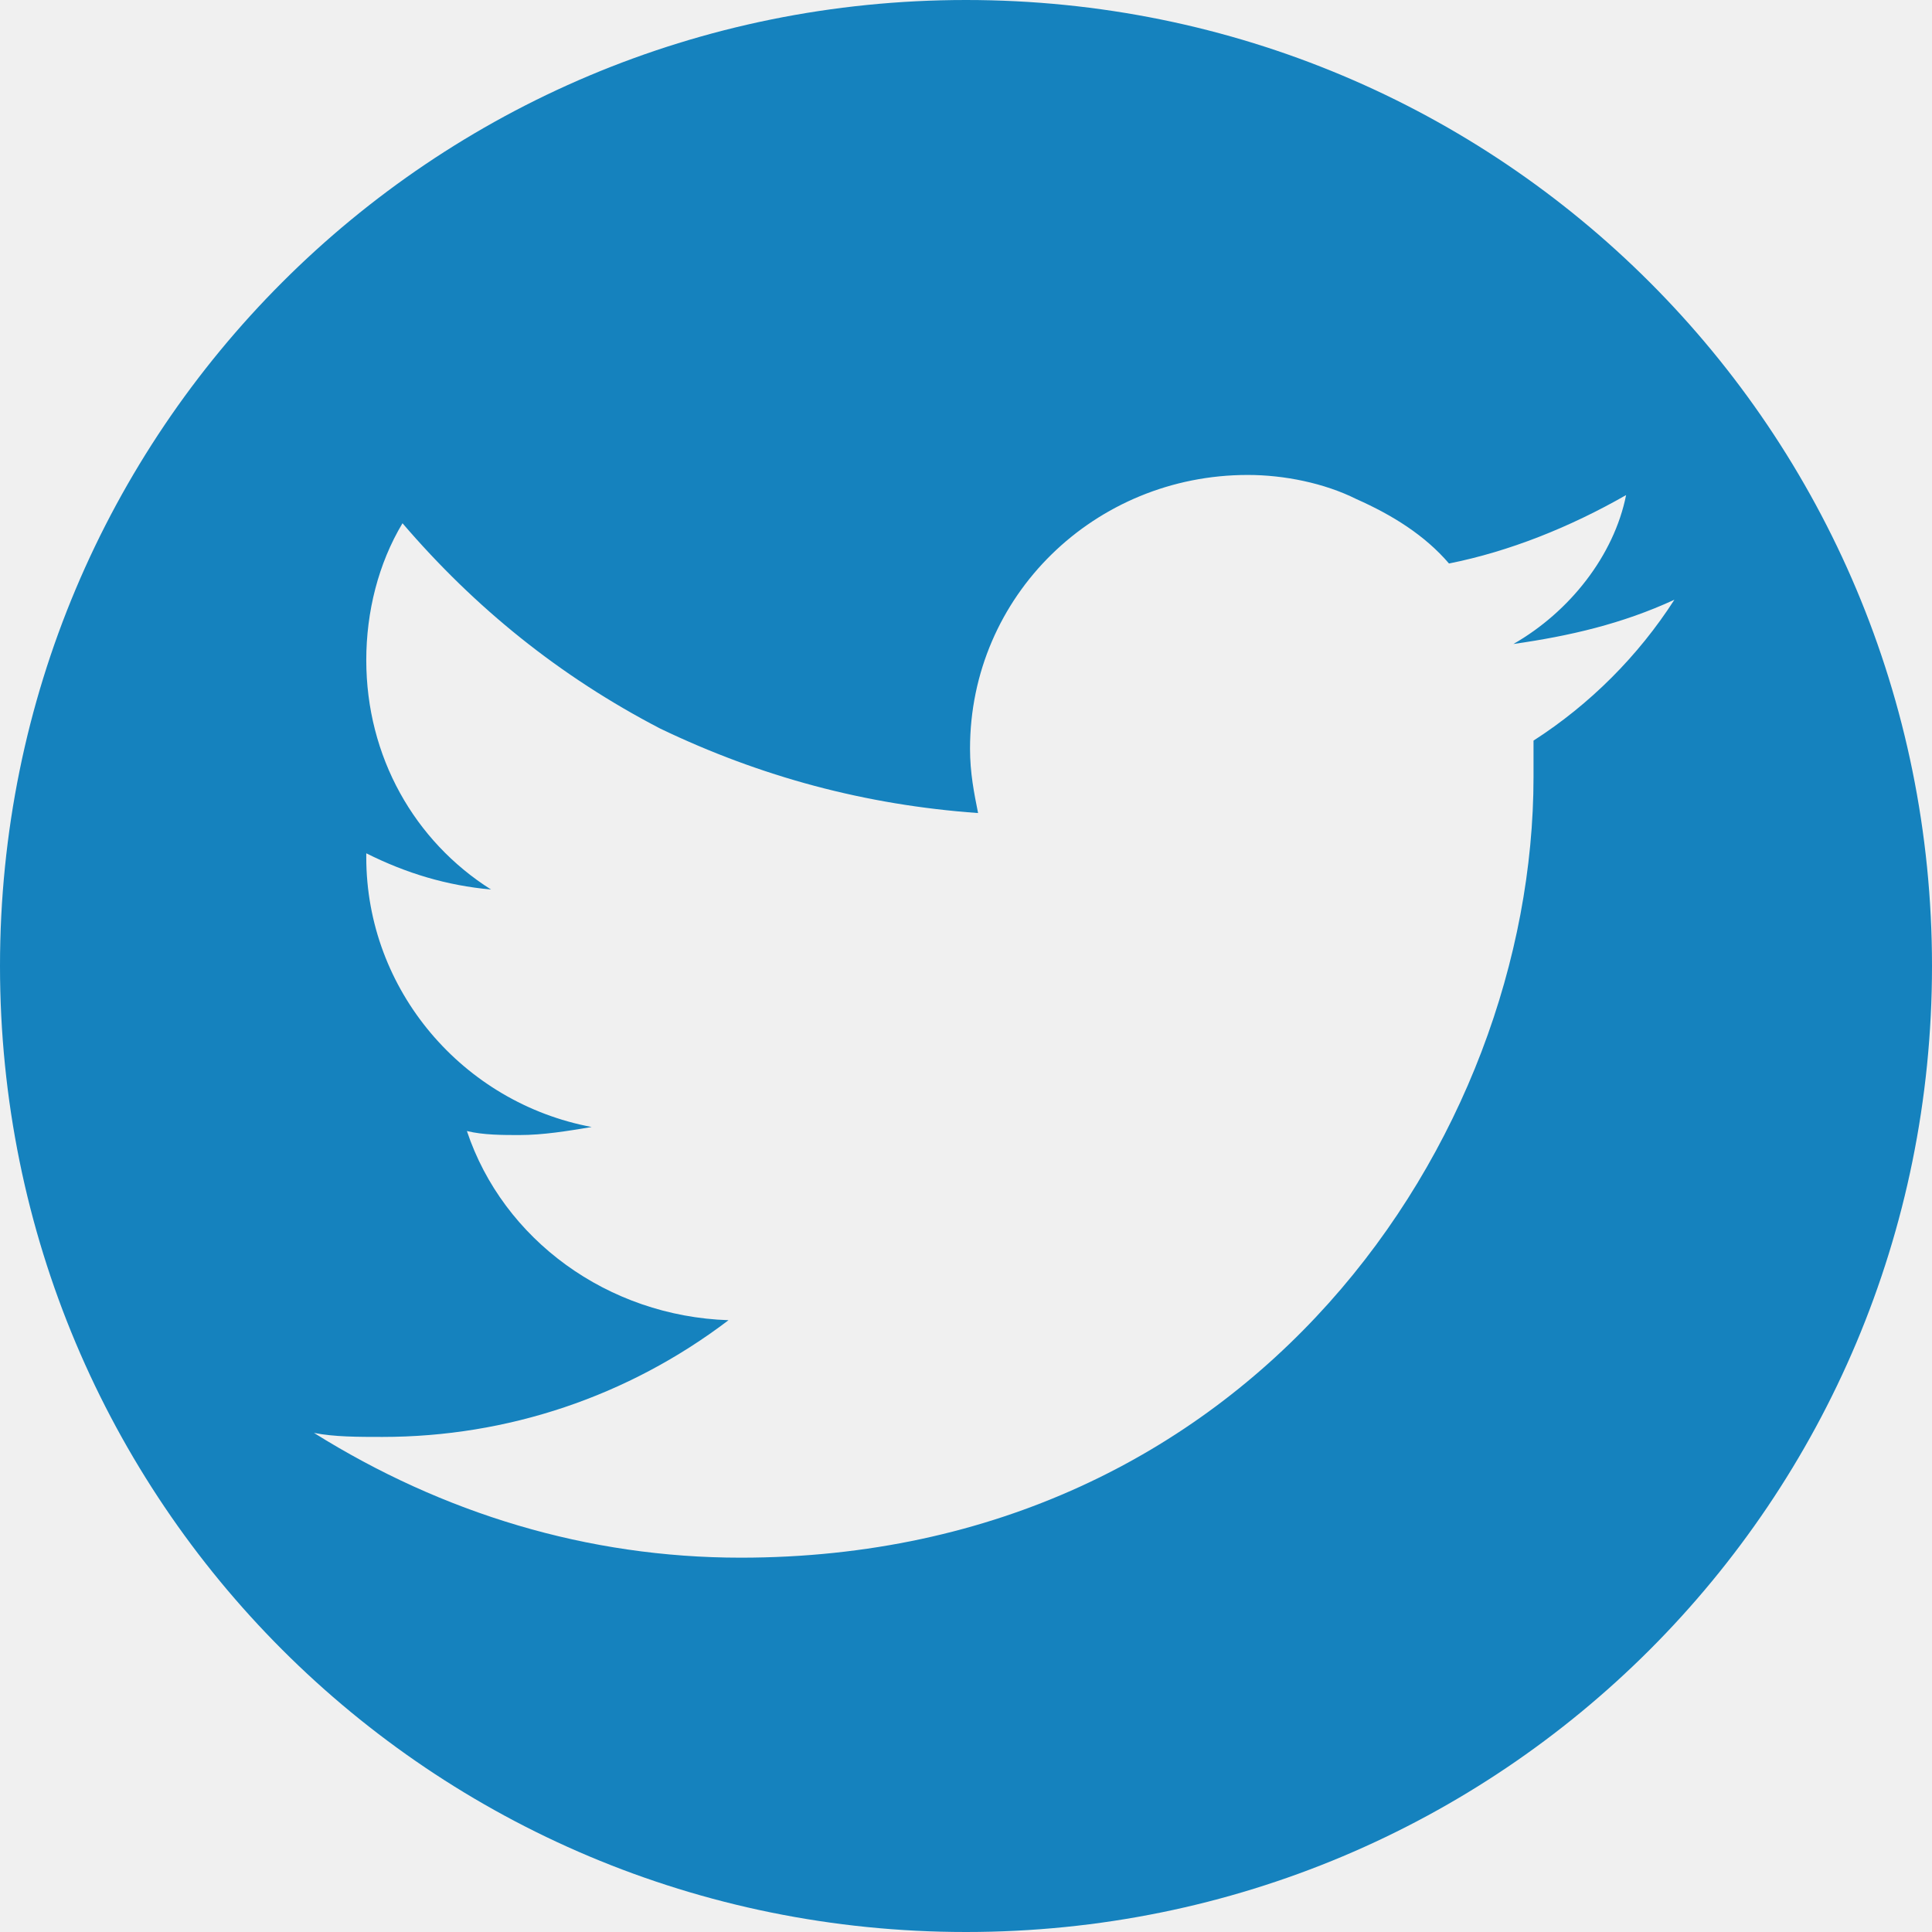
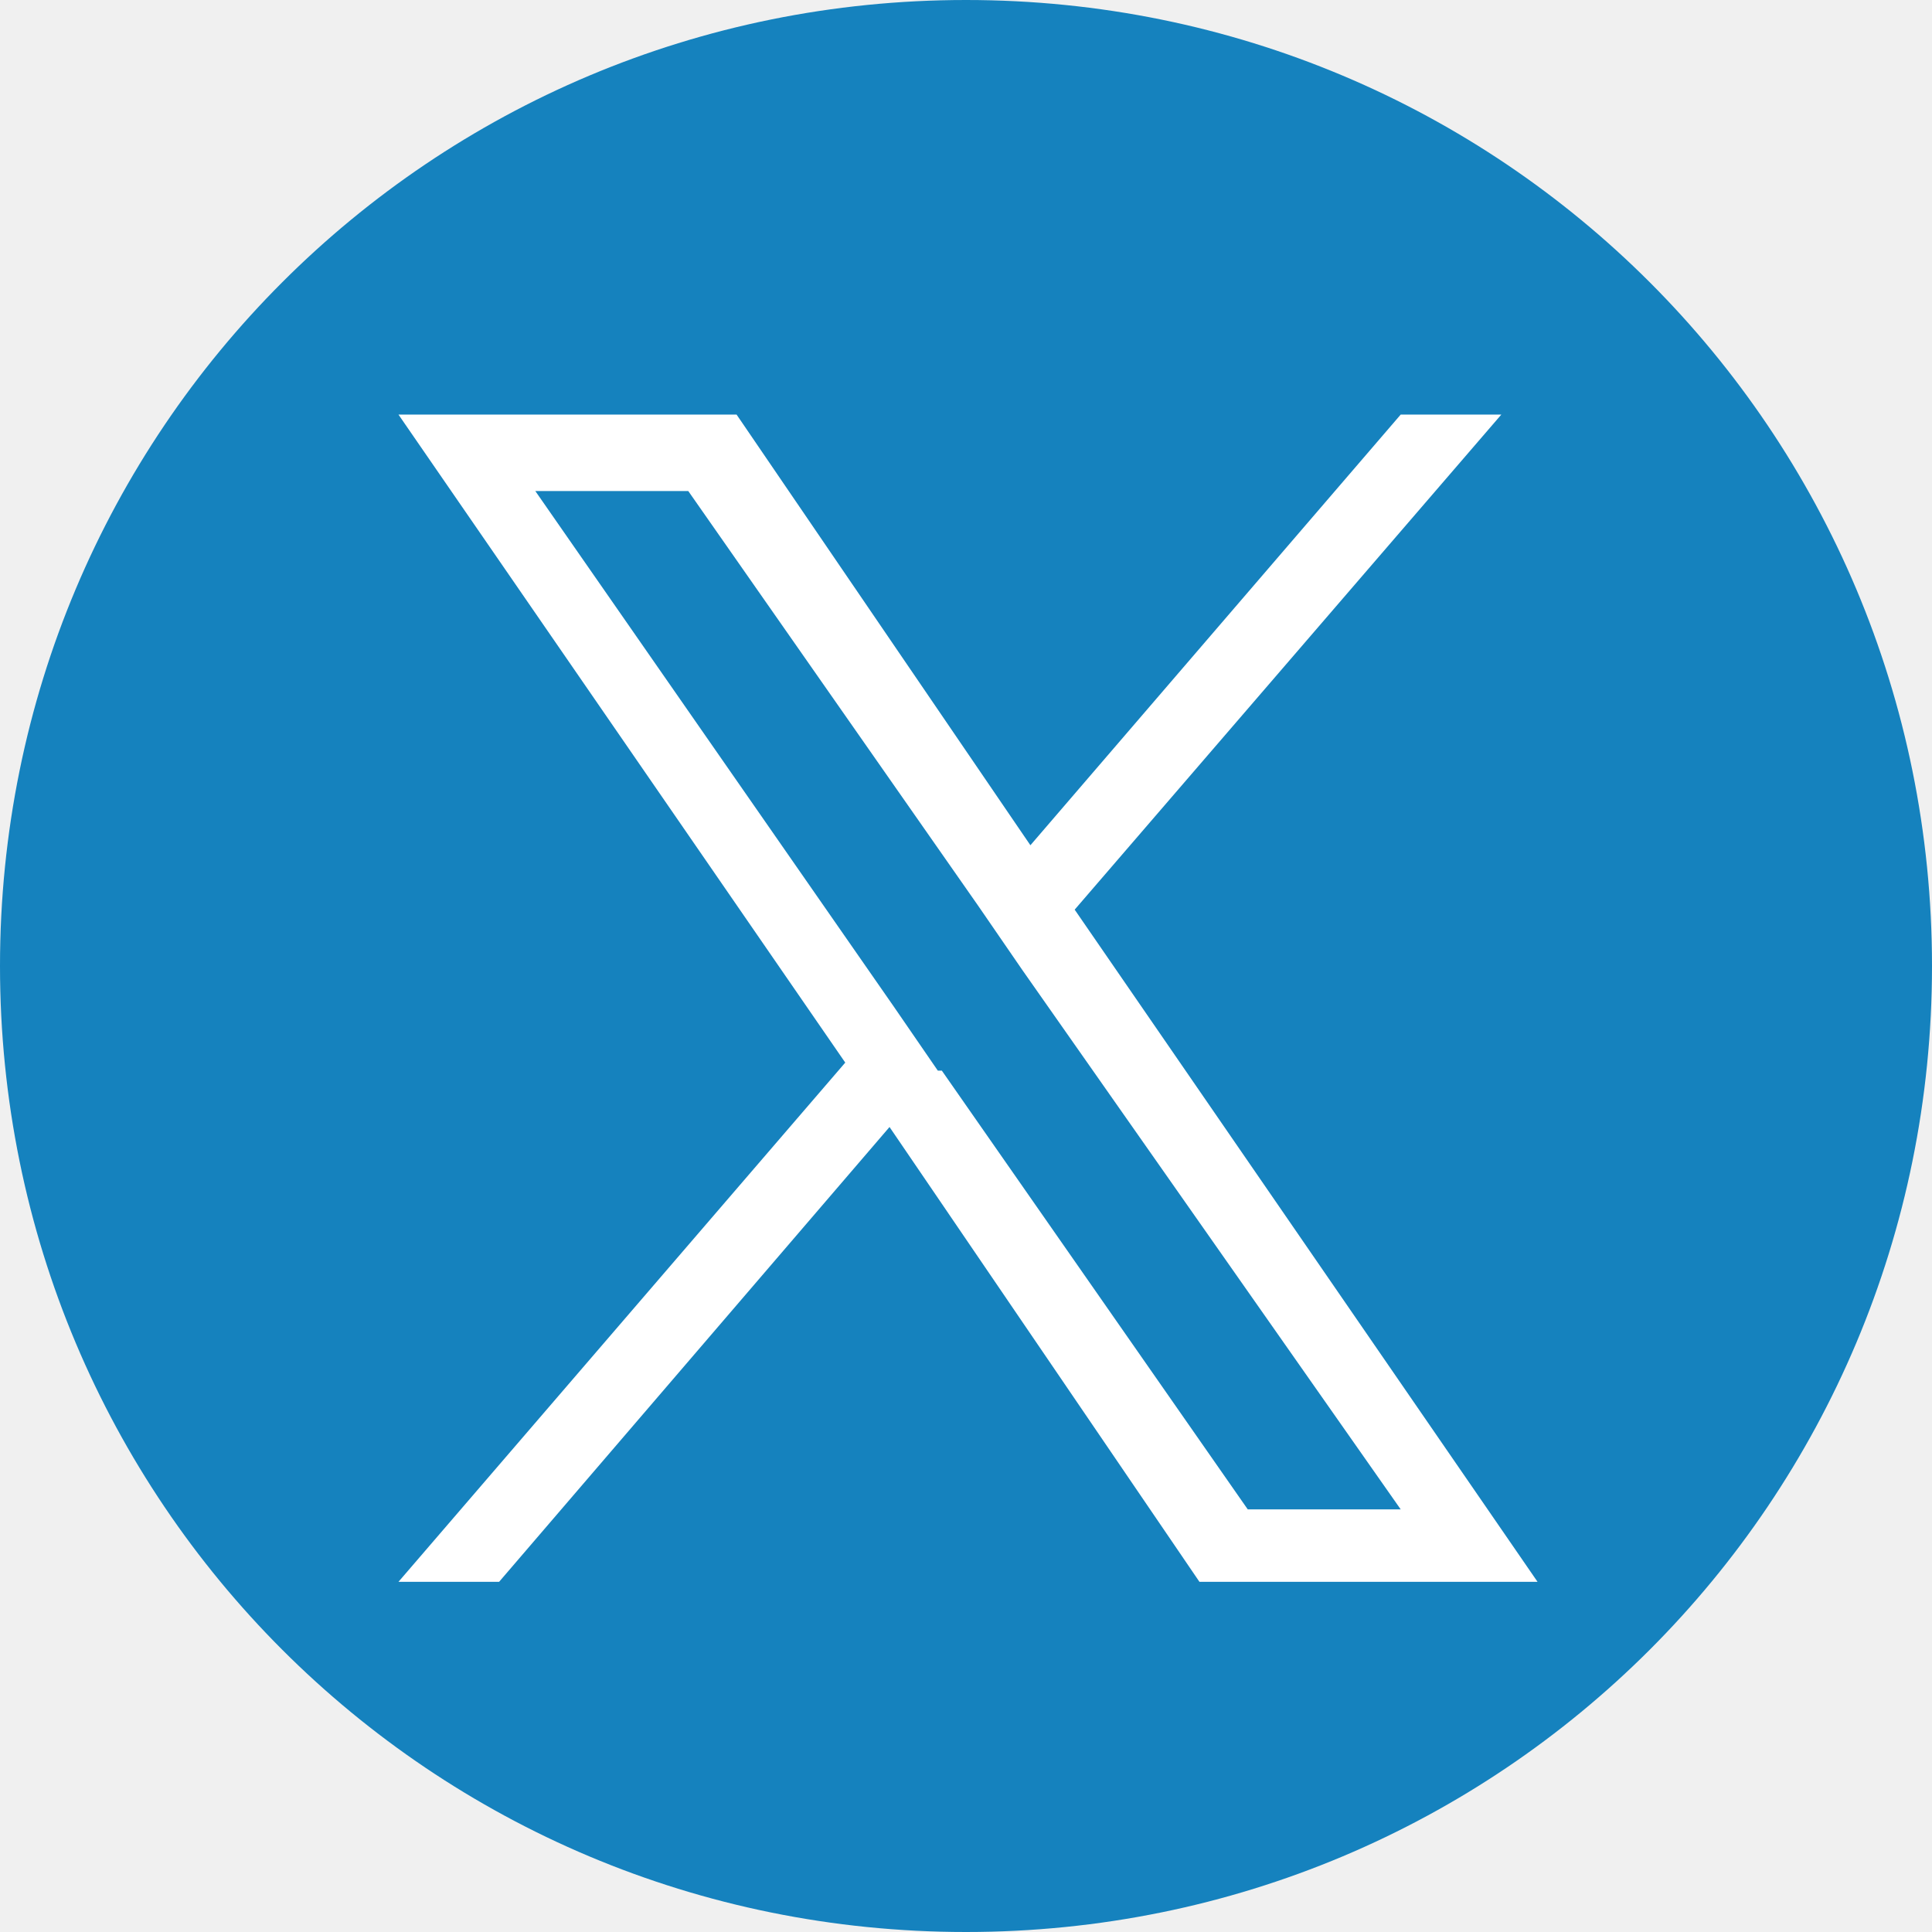
- <svg xmlns="http://www.w3.org/2000/svg" version="1.1" id="Ebene_1" x="0px" y="0px" viewBox="0 0 48 48" style="enable-background:new 0 0 48 48;" xml:space="preserve">
-   <style type="text/css">
- 	.st0{fill-rule:evenodd;clip-rule:evenodd;fill:#1582BE;}
- </style>
-   <path class="st0" d="M24,48c13.3,0,24-10.7,24-24S37.3,0,24,0S0,10.7,0,24S10.7,48,24,48z M37.6,16c1.4-0.2,2.7-0.5,4-1.1  c-0.9,1.4-2.1,2.6-3.5,3.5c0,0.3,0,0.6,0,0.9c0,9-7,19.4-19.7,19.4c-3.8,0-7.4-1.1-10.6-3.1c0.5,0.1,1.1,0.1,1.7,0.1  c3.1,0,6.1-1,8.6-2.9c-3-0.1-5.6-2-6.5-4.7c0.4,0.1,0.9,0.1,1.3,0.1c0.6,0,1.2-0.1,1.8-0.2c-3.2-0.6-5.6-3.4-5.6-6.7v-0.1  c1,0.5,2,0.8,3.1,0.9c-1.9-1.2-3.1-3.3-3.1-5.7c0-1.2,0.3-2.4,0.9-3.4c1.8,2.1,3.9,3.8,6.4,5.1c2.5,1.2,5.1,1.9,7.9,2.1  c-0.1-0.5-0.2-1-0.2-1.6c0-3.8,3.1-6.8,6.9-6.8c0.9,0,1.9,0.2,2.7,0.6c0.9,0.4,1.7,0.9,2.3,1.6c1.5-0.3,3-0.9,4.4-1.7  C40.1,13.8,39,15.2,37.6,16z" />
+ <svg xmlns="http://www.w3.org/2000/svg" id="Ebene_1" data-name="Ebene 1" version="1.1" viewBox="0 0 48 48">
+   <defs>
+     <style>
+       .cls-1 {
+         fill: #1582be;
+         fill-rule: evenodd;
+       }
+ 
+       .cls-1, .cls-2 {
+         stroke-width: 0px;
+       }
+ 
+       .cls-2 {
+         fill: #fff;
+       }
+     </style>
+   </defs>
+   <path class="cls-1" d="M24,48c13.3,0,24-10.7,24-24S37.3,0,24,0,0,10.7,0,24s10.7,24,24,24Z" />
+   <path class="cls-2" d="M26.7,22.6l10.6-12.3h-2.5l-9.2,10.7-7.3-10.7h-8.4l11.1,16.1-11.1,12.9h2.5l9.7-11.3,7.7,11.3h8.4l-11.5-16.7h0ZM23.3,26.6l-1.1-1.6-8.9-12.8h3.8l7.2,10.3,1.1,1.6,9.4,13.4h-3.8l-7.6-10.9h0Z" />
</svg>
